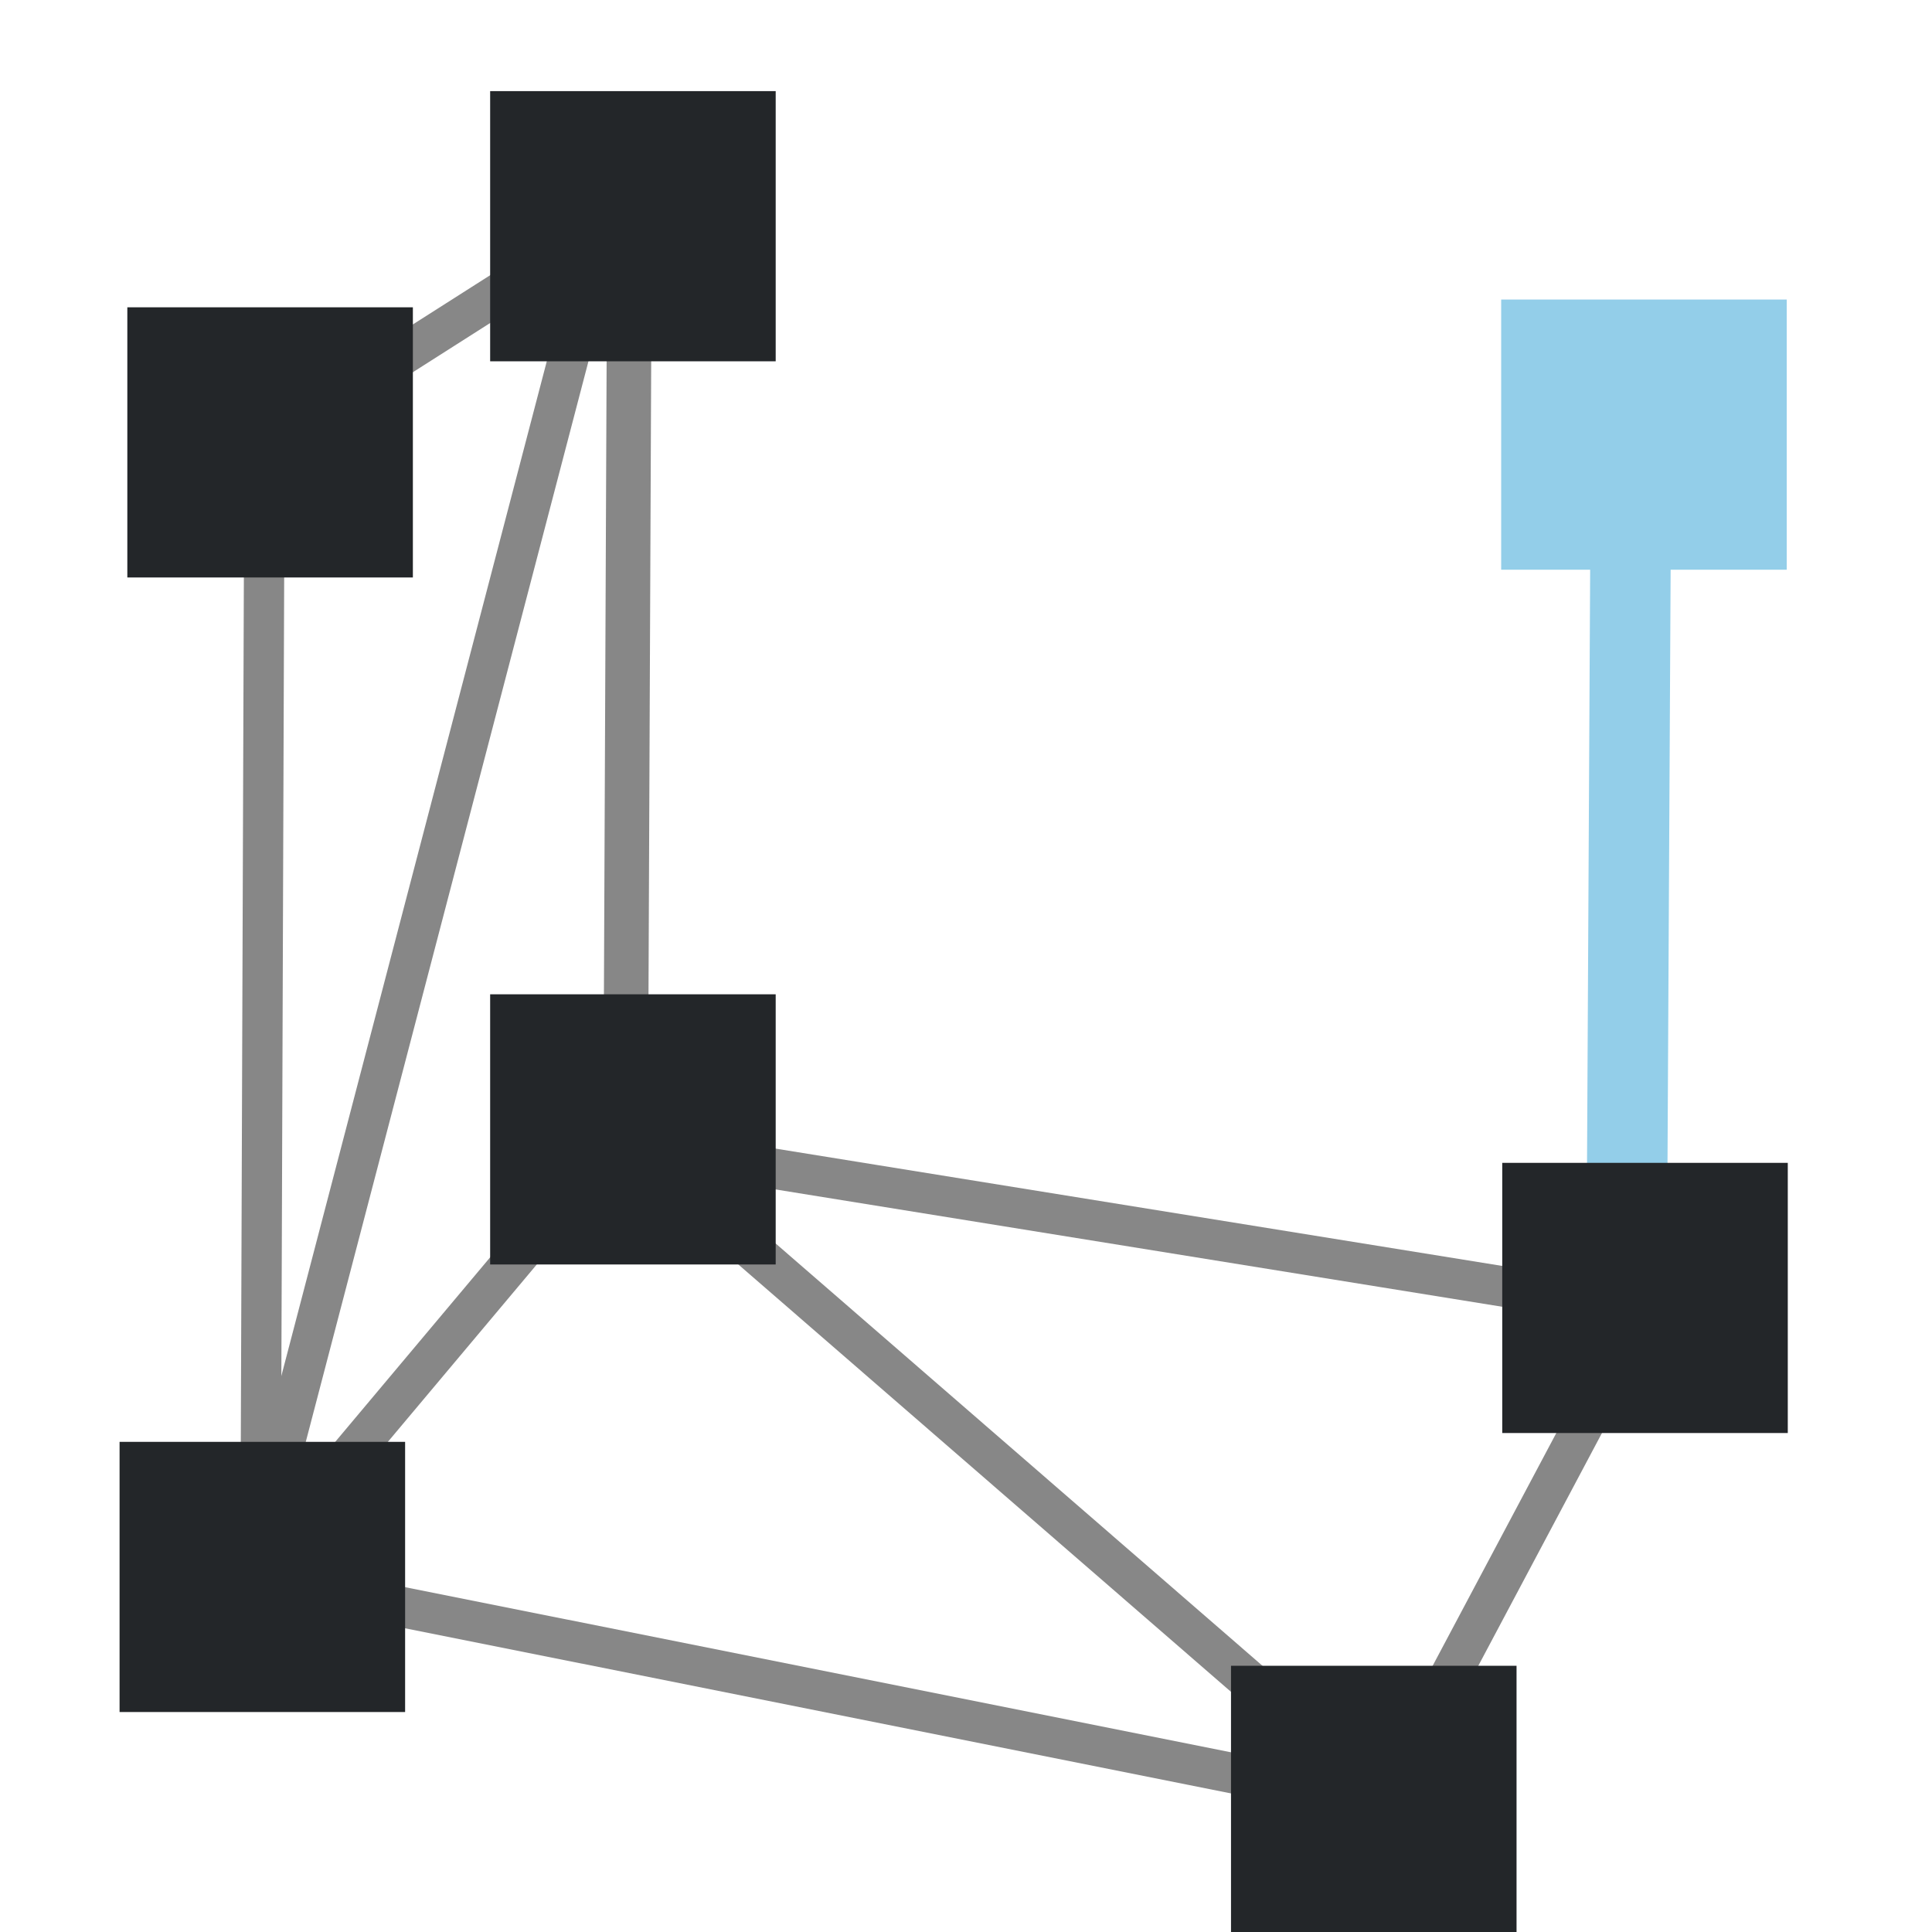
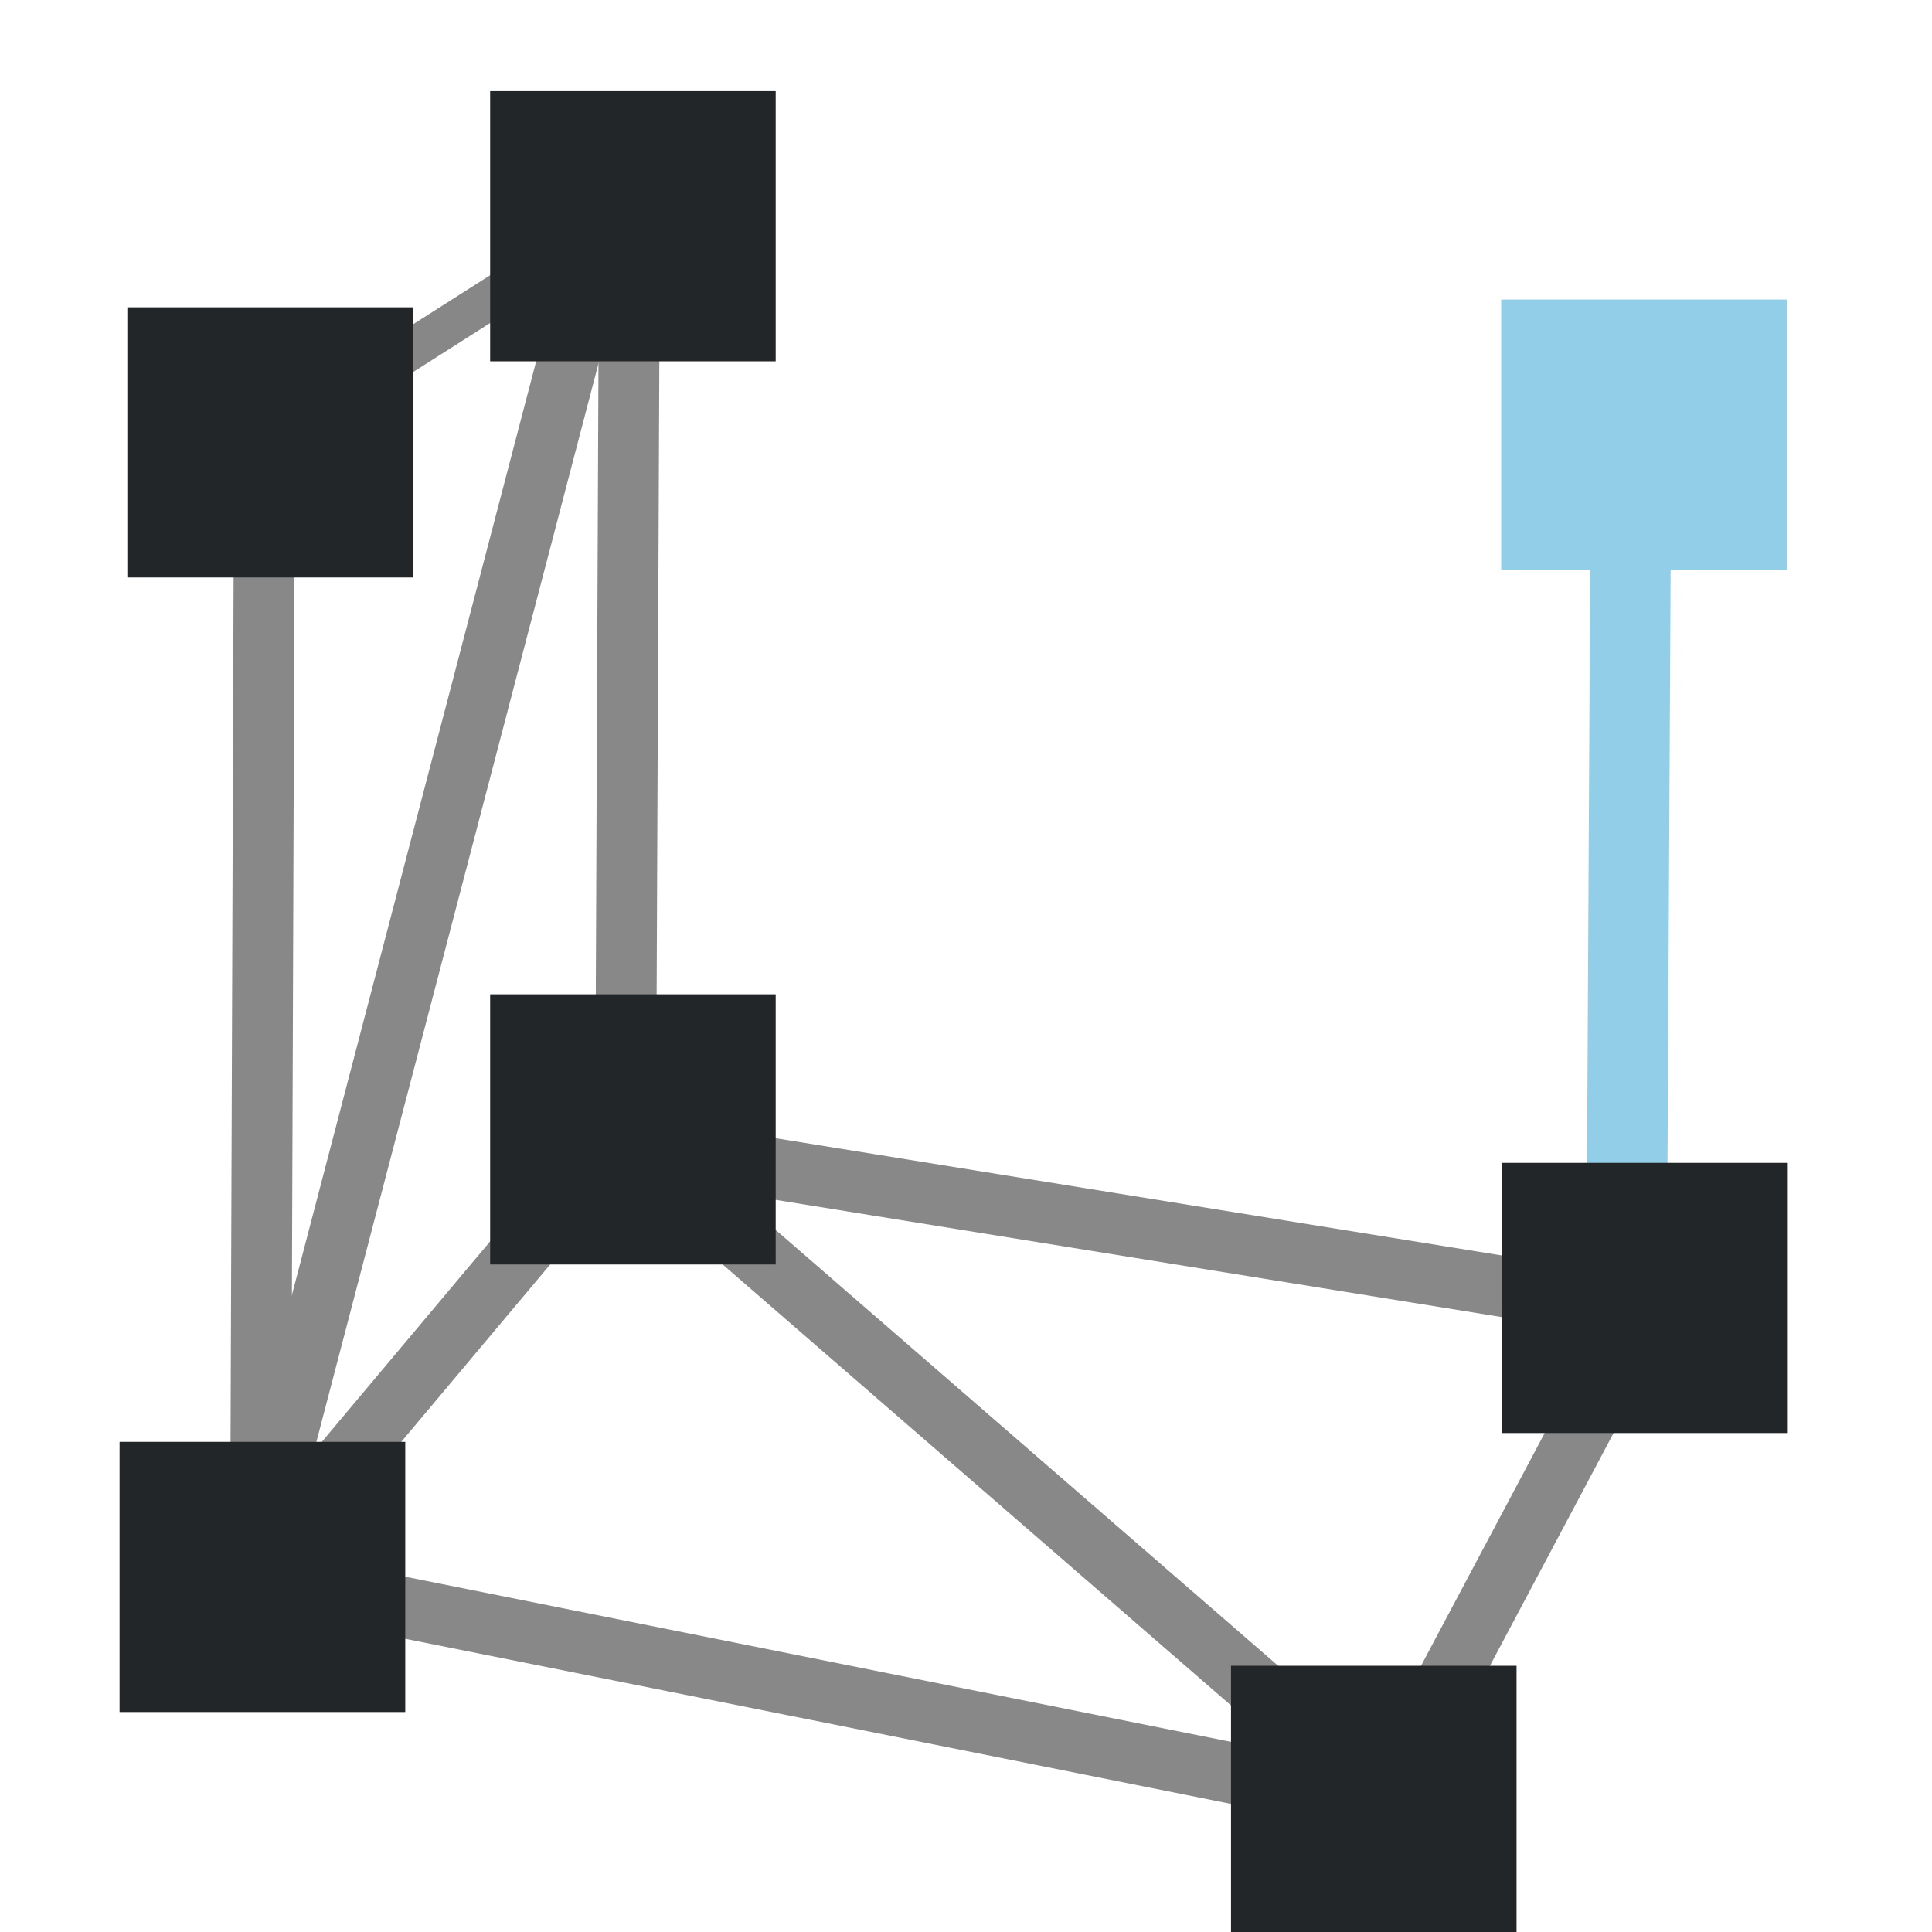
<svg xmlns="http://www.w3.org/2000/svg" xmlns:ns1="http://www.openswatchbook.org/uri/2009/osb" xmlns:xlink="http://www.w3.org/1999/xlink" width="48" height="48" viewBox="0 0 12.7 12.7" version="1.1" id="svg8">
  <style id="current-color-scheme">
	  .ColorScheme-Text { color:#232629; }
      .ColorScheme-Highlight { color:#93cee9; }</style>
  <defs id="defs2">
    <linearGradient id="linearGradient869" ns1:paint="solid">
      <stop style="stop-color:#000000;stop-opacity:1;" offset="0" id="stop867" />
    </linearGradient>
    <linearGradient id="linearGradient1561" ns1:paint="solid">
      <stop style="stop-color:#000000;stop-opacity:1;" offset="0" id="stop1559" />
    </linearGradient>
    <linearGradient id="linearGradient1553" ns1:paint="solid">
      <stop style="stop-color:#000000;stop-opacity:1;" offset="0" id="stop1551" />
    </linearGradient>
    <linearGradient id="linearGradient1526" ns1:paint="solid">
      <stop style="stop-color:#000000;stop-opacity:1;" offset="0" id="stop1524" />
    </linearGradient>
    <linearGradient id="linearGradient1516" ns1:paint="solid">
      <stop style="stop-color:#000000;stop-opacity:1;" offset="0" id="stop1514" />
    </linearGradient>
    <linearGradient id="linearGradient1510" ns1:paint="solid">
      <stop style="stop-color:#000000;stop-opacity:1;" offset="0" id="stop1508" />
    </linearGradient>
    <linearGradient id="linearGradient866" ns1:paint="solid">
      <stop style="stop-color:#000000;stop-opacity:1;" offset="0" id="stop864" />
    </linearGradient>
    <linearGradient id="linearGradient860" ns1:paint="solid">
      <stop style="stop-color:#000000;stop-opacity:1;" offset="0" id="stop858" />
    </linearGradient>
    <linearGradient id="linearGradient850" ns1:paint="solid">
      <stop style="stop-color:#000000;stop-opacity:1;" offset="0" id="stop848" />
    </linearGradient>
    <linearGradient id="user" ns1:paint="solid">
      <stop style="stop-color:#3a8bb0;stop-opacity:1;" offset="0" id="stop1582" />
    </linearGradient>
    <linearGradient id="second" ns1:paint="solid">
      <stop style="stop-color:#878787;stop-opacity:1;" offset="0" id="stop1576" />
    </linearGradient>
    <linearGradient id="main" ns1:paint="solid">
      <stop style="stop-color:#ffffff;stop-opacity:1;" offset="0" id="stop1570" />
    </linearGradient>
    <linearGradient xlink:href="#user" id="linearGradient930" gradientUnits="userSpaceOnUse" gradientTransform="matrix(0.9594673,0,0,0.9594672,-0.5714503,-10.08287)" x1="4.156" y1="285.004" x2="25.686" y2="285.004" />
    <linearGradient xlink:href="#user" id="linearGradient932" gradientUnits="userSpaceOnUse" gradientTransform="matrix(0.9594673,0,0,0.9594672,-0.5714503,-10.08287)" x1="4.289" y1="285.004" x2="25.554" y2="285.004" />
-     <linearGradient xlink:href="#second" id="linearGradient871" x1="4.825" y1="289.136" x2="9.076" y2="289.136" gradientUnits="userSpaceOnUse" gradientTransform="translate(-0.7610387,2.435324)" />
-     <linearGradient gradientTransform="translate(0.8625107,2.688989)" xlink:href="#second" id="linearGradient871-3" x1="4.825" y1="289.136" x2="9.076" y2="289.136" gradientUnits="userSpaceOnUse" />
-     <linearGradient gradientTransform="matrix(0.9923232,0,0,1.235748,-0.4969912,-67.1289)" xlink:href="#second" id="linearGradient871-5" x1="4.825" y1="289.136" x2="9.076" y2="289.136" gradientUnits="userSpaceOnUse" />
-     <linearGradient gradientTransform="translate(-2.524111,3.209049)" xlink:href="#second" id="linearGradient871-5-6" x1="4.825" y1="289.136" x2="9.076" y2="289.136" gradientUnits="userSpaceOnUse" />
-     <linearGradient xlink:href="#second" id="linearGradient871-2" x1="4.825" y1="289.136" x2="9.076" y2="289.136" gradientUnits="userSpaceOnUse" gradientTransform="translate(-2.689003,5.04822)" />
-     <linearGradient gradientTransform="translate(7.534283,3.678335)" xlink:href="#second" id="linearGradient871-3-8" x1="4.825" y1="289.136" x2="9.076" y2="289.136" gradientUnits="userSpaceOnUse" />
-     <linearGradient xlink:href="#second" id="linearGradient871-2-9" x1="4.825" y1="289.136" x2="9.076" y2="289.136" gradientUnits="userSpaceOnUse" gradientTransform="translate(-1.344501,2.562177)" />
-     <linearGradient xlink:href="#second" id="linearGradient871-2-9-8" x1="4.825" y1="289.136" x2="9.076" y2="289.136" gradientUnits="userSpaceOnUse" gradientTransform="translate(-0.9639819,-0.3297727)" />
    <linearGradient xlink:href="#second" id="linearGradient871-2-9-8-3" x1="4.825" y1="289.136" x2="9.076" y2="289.136" gradientUnits="userSpaceOnUse" gradientTransform="translate(-0.938614,-0.2029247)" />
  </defs>
  <g id="layer1" transform="translate(0,-284.3)">
-     <path style="fill:none;stroke:url(#linearGradient871-2-9);stroke-width:0.265px;stroke-linecap:butt;stroke-linejoin:miter;stroke-opacity:1" d="m 4.236,291.901 4.972,4.313" id="path865-1-2" />
-     <path style="fill:none;stroke:url(#linearGradient871-2-9-8);stroke-width:0.265px;stroke-linecap:butt;stroke-linejoin:miter;stroke-opacity:1" d="m 1.674,294.539 2.283,-8.727" id="path865-1-2-7" />
    <path style="fill:none;stroke:url(#linearGradient871-2-9-8-3);stroke-width:0.265px;stroke-linecap:butt;stroke-linejoin:miter;stroke-opacity:1" d="m 1.903,287.106 2.232,-1.421" id="path865-1-2-7-1" />
-     <path style="fill:none;stroke:url(#linearGradient871);stroke-width:0.265px;stroke-linecap:butt;stroke-linejoin:miter;stroke-opacity:1" d="m 4.11,291.825 6.596,1.065" id="path865" />
-     <path style="fill:none;stroke:url(#linearGradient871-3);stroke-width:0.265px;stroke-linecap:butt;stroke-linejoin:miter;stroke-opacity:1" d="M 4.059,291.774 1.674,294.615" id="path865-7" />
-     <path style="fill:none;stroke:url(#linearGradient871-3-8);stroke-width:0.265px;stroke-linecap:butt;stroke-linejoin:miter;stroke-opacity:1" d="m 10.781,292.966 -1.725,3.247" id="path865-7-9" />
-     <path style="fill:none;stroke:url(#linearGradient871-2);stroke-width:0.265px;stroke-linecap:butt;stroke-linejoin:miter;stroke-opacity:1" d="m 1.776,294.691 7.357,1.471" id="path865-1" />
-     <path style="fill:none;stroke:url(#linearGradient871-5-6);stroke-width:0.265px;stroke-linecap:butt;stroke-linejoin:miter;stroke-opacity:1" d="m 1.712,294.755 0.025,-7.078" id="path865-5-6" />
-     <path style="fill:none;stroke:url(#linearGradient871-5);stroke-width:0.293px;stroke-linecap:butt;stroke-linejoin:miter;stroke-opacity:1" d="m 4.11,292.333 0.025,-5.862" id="path865-5" />
    <g id="g904" style="stroke:currentColor;stroke-opacity:1;fill:currentColor;fill-opacity:1" class="ColorScheme-Highlight">
      <path style="fill:none;fill-opacity:1;stroke-width:0.529;stroke-miterlimit:4;stroke-dasharray:none" d="m 10.693,292.675 0.025,-4.744" id="path865-5-2" />
      <rect style="fill-opacity:1;paint-order:markers stroke fill;stroke:none;stroke-opacity:1;" id="rect1557-4-8" width="1.877" height="1.776" x="9.868" y="286.269" />
    </g>
-     <g id="g900" style="fill:currentColor;fill-opacity:1" class="ColorScheme-Text">
-       <rect style="fill-opacity:1;stroke:none;stroke-width:0.397;stroke-linecap:square;stroke-miterlimit:4;stroke-dasharray:none;stroke-opacity:1;paint-order:markers stroke fill" id="rect1557" width="1.877" height="1.776" x="9.875" y="291.944" />
-       <rect style="fill-opacity:1;stroke:none;stroke-width:0.397;stroke-linecap:square;stroke-miterlimit:4;stroke-dasharray:none;stroke-opacity:1;paint-order:markers stroke fill" id="rect1557-4" width="1.877" height="1.776" x="0.786" y="293.778" />
-       <rect style="fill-opacity:1;stroke:none;stroke-width:0.397;stroke-linecap:square;stroke-miterlimit:4;stroke-dasharray:none;stroke-opacity:1;paint-order:markers stroke fill" id="rect1557-4-9" width="1.877" height="1.776" x="3.222" y="284.899" />
-       <rect style="fill-opacity:1;stroke:none;stroke-width:0.397;stroke-linecap:square;stroke-miterlimit:4;stroke-dasharray:none;stroke-opacity:1;paint-order:markers stroke fill" id="rect1557-4-9-7" width="1.877" height="1.776" x="8.092" y="295.25" />
-       <rect style="fill-opacity:1;stroke:none;stroke-width:0.397;stroke-linecap:square;stroke-miterlimit:4;stroke-dasharray:none;stroke-opacity:1;paint-order:markers stroke fill" id="rect1557-4-9-3" width="1.877" height="1.776" x="0.837" y="286.32" />
-       <rect style="fill-opacity:1;stroke:none;stroke-width:0.397;stroke-linecap:square;stroke-miterlimit:4;stroke-dasharray:none;stroke-opacity:1;paint-order:markers stroke fill" id="rect1557-4-5" width="1.877" height="1.776" x="3.222" y="290.836" />
+     <g id="g3568" style="stroke:#888888;">
+       <path style="fill:none;stroke-width:0.4;stroke-linecap:butt;stroke-linejoin:miter;stroke-opacity:1" d="m 4.236,291.901 4.972,4.313" id="path865-1-2" />
+       <path style="fill:none;stroke-width:0.4;stroke-linecap:butt;stroke-linejoin:miter;stroke-opacity:1" d="m 1.674,294.539 2.283,-8.727" id="path865-1-2-7" />
+       <path style="fill:none;stroke-width:0.4;stroke-linecap:butt;stroke-linejoin:miter;stroke-opacity:1" d="m 4.11,291.825 6.596,1.065" id="path865" />
+       <path style="fill:none;stroke-width:0.4;stroke-linecap:butt;stroke-linejoin:miter;stroke-opacity:1" d="M 4.059,291.774 1.674,294.615" id="path865-7" />
+       <path style="fill:none;stroke-width:0.4;stroke-linecap:butt;stroke-linejoin:miter;stroke-opacity:1" d="m 10.781,292.966 -1.725,3.247" id="path865-7-9" />
+       <path style="fill:none;stroke-width:0.4;stroke-linecap:butt;stroke-linejoin:miter;stroke-opacity:1" d="m 1.776,294.691 7.357,1.471" id="path865-1" />
+       <path style="fill:none;stroke-width:0.4;stroke-linecap:butt;stroke-linejoin:miter;stroke-opacity:1" d="m 1.712,294.755 0.025,-7.078" id="path865-5-6" />
+       <path style="fill:none;stroke-width:0.4;stroke-linecap:butt;stroke-linejoin:miter;stroke-opacity:1" d="m 4.11,292.333 0.025,-5.862" id="path865-5" />
+       <g id="g900" style="fill:currentColor;fill-opacity:1" class="ColorScheme-Text">
+         <path id="rect1557" style="fill-opacity:1;stroke:none;stroke-width:0.397;stroke-linecap:square;stroke-miterlimit:4;stroke-dasharray:none;stroke-opacity:1;paint-order:markers stroke fill" d="m 9.875,291.944 h 1.877 v 1.776 H 9.875 Z" />
+         <path id="rect1557-4" style="fill-opacity:1;stroke:none;stroke-width:0.397;stroke-linecap:square;stroke-miterlimit:4;stroke-dasharray:none;stroke-opacity:1;paint-order:markers stroke fill" d="M 0.786,293.778 H 2.664 v 1.776 H 0.786 Z" />
+         <path id="rect1557-4-9" style="fill-opacity:1;stroke:none;stroke-width:0.397;stroke-linecap:square;stroke-miterlimit:4;stroke-dasharray:none;stroke-opacity:1;paint-order:markers stroke fill" d="m 3.222,284.899 h 1.877 v 1.776 H 3.222 Z" />
+         <path id="rect1557-4-9-7" style="fill-opacity:1;stroke:none;stroke-width:0.397;stroke-linecap:square;stroke-miterlimit:4;stroke-dasharray:none;stroke-opacity:1;paint-order:markers stroke fill" d="m 8.092,295.25 h 1.877 v 1.776 H 8.092 Z" />
+         <path id="rect1557-4-9-3" style="fill-opacity:1;stroke:none;stroke-width:0.397;stroke-linecap:square;stroke-miterlimit:4;stroke-dasharray:none;stroke-opacity:1;paint-order:markers stroke fill" d="M 0.837,286.32 H 2.714 v 1.776 H 0.837 Z" />
+         <path id="rect1557-4-5" style="fill-opacity:1;stroke:none;stroke-width:0.397;stroke-linecap:square;stroke-miterlimit:4;stroke-dasharray:none;stroke-opacity:1;paint-order:markers stroke fill" d="m 3.222,290.836 h 1.877 v 1.776 H 3.222 Z" />
+       </g>
    </g>
  </g>
</svg>
